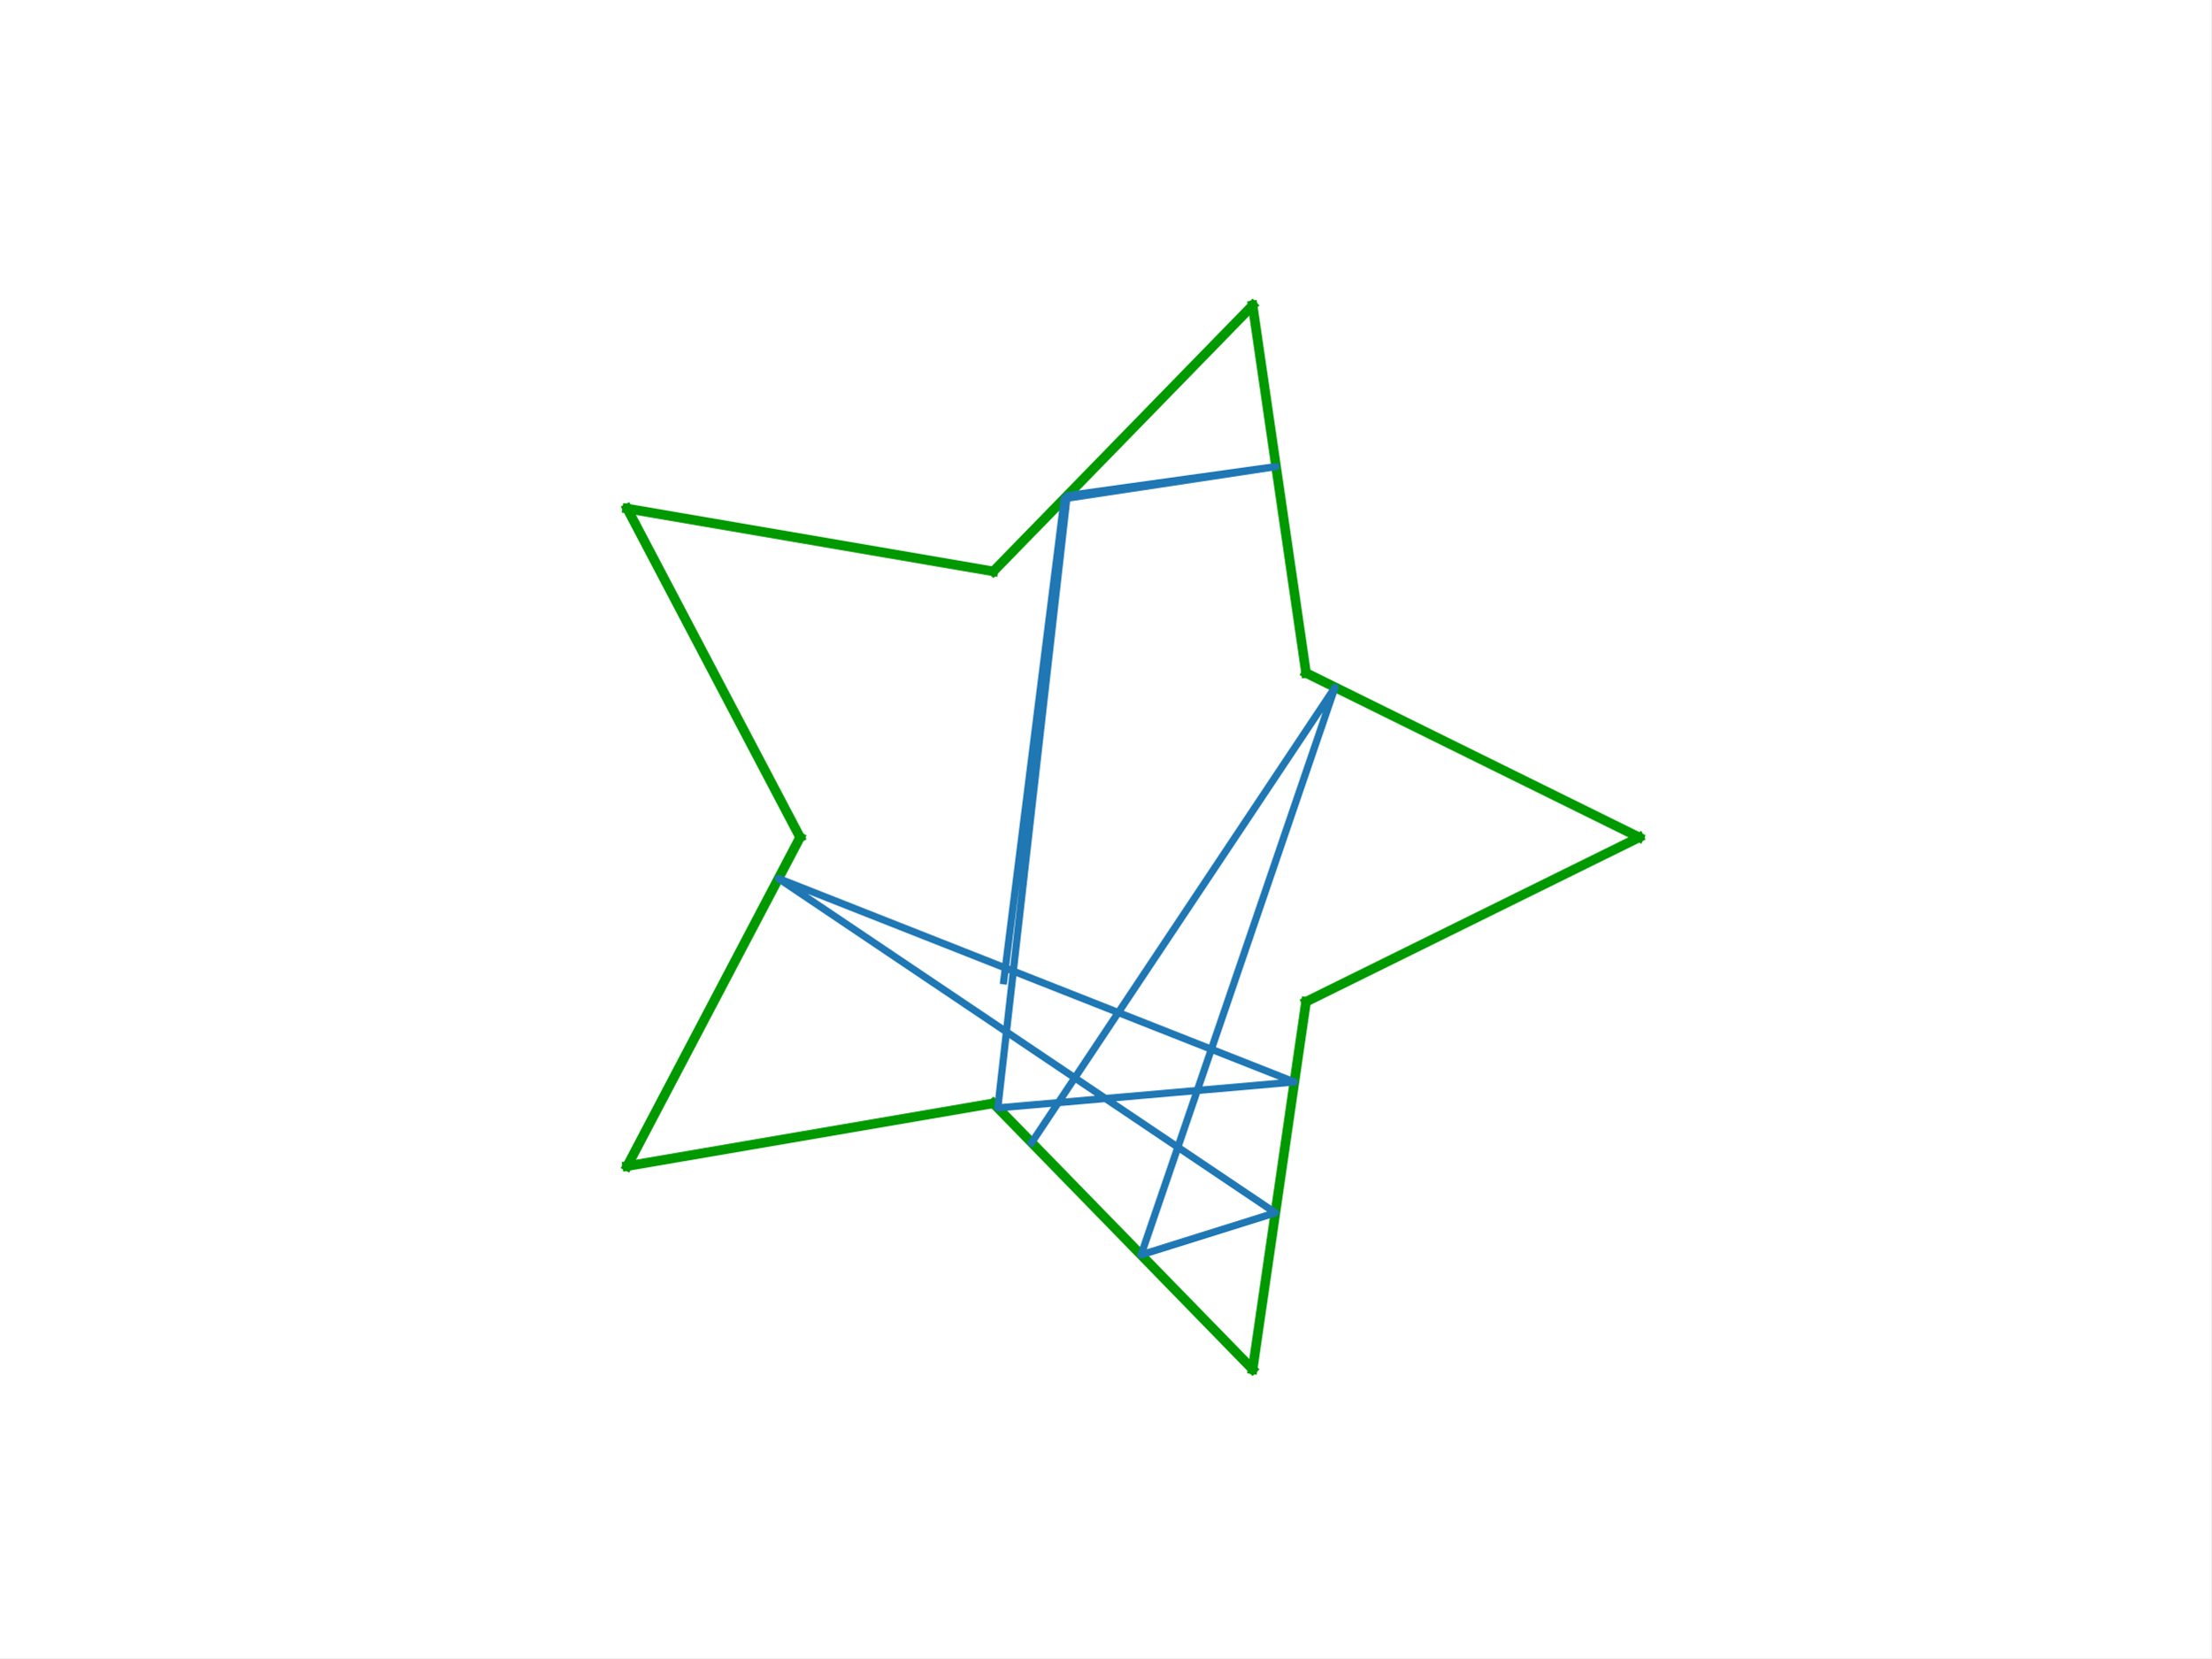
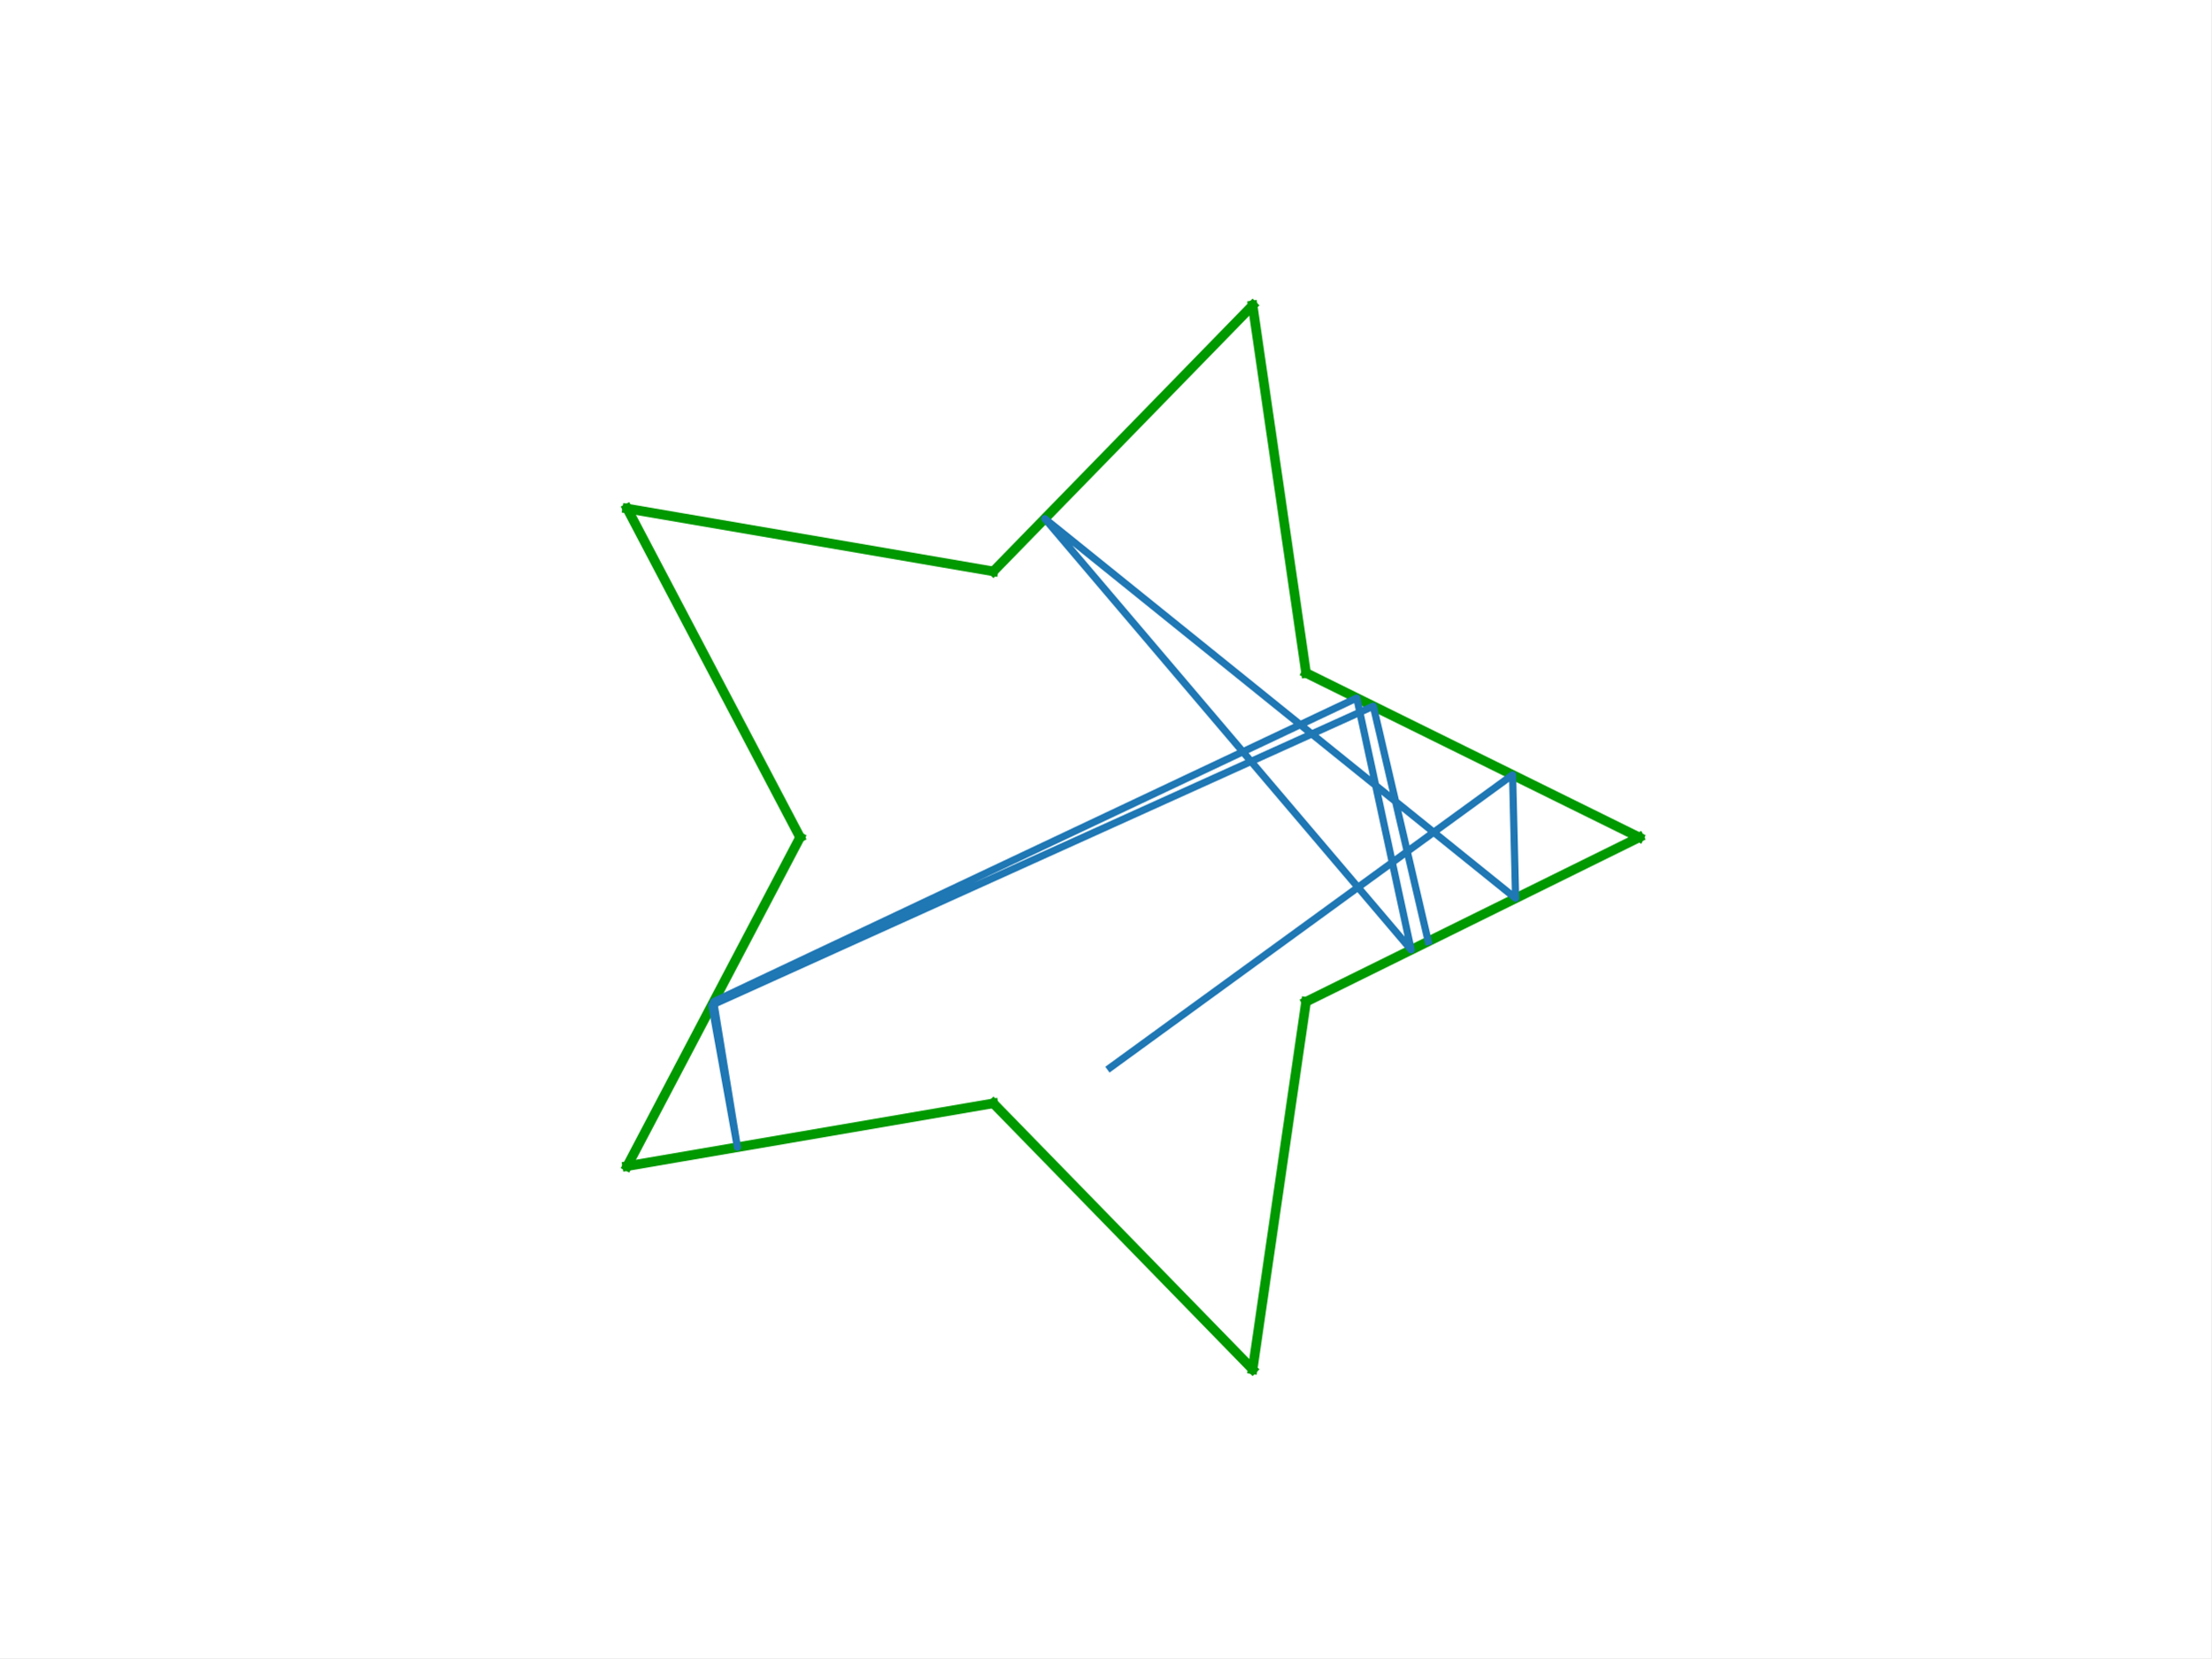
<svg xmlns="http://www.w3.org/2000/svg" height="345.6pt" version="1.1" viewBox="0 0 460.8 345.6" width="460.8pt">
  <defs>
    <style type="text/css">
*{stroke-linecap:butt;stroke-linejoin:round;}
  </style>
  </defs>
  <g id="figure_1">
    <g id="patch_1">
      <path d="M 0 345.6  L 460.8 345.6  L 460.8 0  L 0 0  z " style="fill:#ffffff;" />
    </g>
    <g id="axes_1">
      <g id="line2d_1">
-         <path clip-path="url(#pfbe3c2ba2e)" d="M 261.054 63.648  L 207.013 119.088  " style="fill:none;stroke:#009900;stroke-linecap:square;stroke-width:2;" />
+         <path clip-path="url(#pb01c0f0f37)" d="M 261.054 63.648  L 207.013 119.088  " style="fill:none;stroke:#009900;stroke-linecap:square;stroke-width:2;" />
      </g>
      <g id="line2d_2">
-         <path clip-path="url(#pfbe3c2ba2e)" d="M 207.013 119.088  L 130.707 106  " style="fill:none;stroke:#009900;stroke-linecap:square;stroke-width:2;" />
+         <path clip-path="url(#pb01c0f0f37)" d="M 207.013 119.088  L 130.707 106  " style="fill:none;stroke:#009900;stroke-linecap:square;stroke-width:2;" />
      </g>
      <g id="line2d_3">
-         <path clip-path="url(#pfbe3c2ba2e)" d="M 130.707 106  L 166.734 174.528  " style="fill:none;stroke:#009900;stroke-linecap:square;stroke-width:2;" />
+         <path clip-path="url(#pb01c0f0f37)" d="M 130.707 106  L 166.734 174.528  " style="fill:none;stroke:#009900;stroke-linecap:square;stroke-width:2;" />
      </g>
      <g id="line2d_4">
-         <path clip-path="url(#pfbe3c2ba2e)" d="M 166.734 174.528  L 130.707 243.056  " style="fill:none;stroke:#009900;stroke-linecap:square;stroke-width:2;" />
+         <path clip-path="url(#pb01c0f0f37)" d="M 166.734 174.528  L 130.707 243.056  " style="fill:none;stroke:#009900;stroke-linecap:square;stroke-width:2;" />
      </g>
      <g id="line2d_5">
-         <path clip-path="url(#pfbe3c2ba2e)" d="M 130.707 243.056  L 207.013 229.968  " style="fill:none;stroke:#009900;stroke-linecap:square;stroke-width:2;" />
+         <path clip-path="url(#pb01c0f0f37)" d="M 130.707 243.056  L 207.013 229.968  " style="fill:none;stroke:#009900;stroke-linecap:square;stroke-width:2;" />
      </g>
      <g id="line2d_6">
-         <path clip-path="url(#pfbe3c2ba2e)" d="M 207.013 229.968  L 261.054 285.408  " style="fill:none;stroke:#009900;stroke-linecap:square;stroke-width:2;" />
+         <path clip-path="url(#pb01c0f0f37)" d="M 207.013 229.968  L 261.054 285.408  " style="fill:none;stroke:#009900;stroke-linecap:square;stroke-width:2;" />
      </g>
      <g id="line2d_7">
-         <path clip-path="url(#pfbe3c2ba2e)" d="M 261.054 285.408  L 272.187 208.792  " style="fill:none;stroke:#009900;stroke-linecap:square;stroke-width:2;" />
+         <path clip-path="url(#pb01c0f0f37)" d="M 261.054 285.408  L 272.187 208.792  " style="fill:none;stroke:#009900;stroke-linecap:square;stroke-width:2;" />
      </g>
      <g id="line2d_8">
-         <path clip-path="url(#pfbe3c2ba2e)" d="M 272.187 208.792  L 341.613 174.528  " style="fill:none;stroke:#009900;stroke-linecap:square;stroke-width:2;" />
+         <path clip-path="url(#pb01c0f0f37)" d="M 272.187 208.792  L 341.613 174.528  " style="fill:none;stroke:#009900;stroke-linecap:square;stroke-width:2;" />
      </g>
      <g id="line2d_9">
-         <path clip-path="url(#pfbe3c2ba2e)" d="M 341.613 174.528  L 272.187 140.264  " style="fill:none;stroke:#009900;stroke-linecap:square;stroke-width:2;" />
+         <path clip-path="url(#pb01c0f0f37)" d="M 341.613 174.528  L 272.187 140.264  " style="fill:none;stroke:#009900;stroke-linecap:square;stroke-width:2;" />
      </g>
      <g id="line2d_10">
-         <path clip-path="url(#pfbe3c2ba2e)" d="M 272.187 140.264  L 261.054 63.648  " style="fill:none;stroke:#009900;stroke-linecap:square;stroke-width:2;" />
+         <path clip-path="url(#pb01c0f0f37)" d="M 272.187 140.264  L 261.054 63.648  " style="fill:none;stroke:#009900;stroke-linecap:square;stroke-width:2;" />
      </g>
      <g id="line2d_11">
-         <path clip-path="url(#pfbe3c2ba2e)" d="M 209.185 204.417  L 221.784 103.935  L 265.937 97.248  L 222.395 103.309  L 207.947 230.925  L 269.756 225.524  L 162.226 183.102  L 265.794 252.787  L 237.806 261.558  L 278.23 143.246  L 214.998 238.16  " style="fill:none;stroke:#1f77b4;stroke-linecap:square;stroke-width:1.5;" />
+         <path clip-path="url(#pb01c0f0f37)" d="M 231.395 222.512  L 315.227 161.505  L 315.865 187.236  L 217.73 108.094  L 294.094 197.98  L 282.756 145.48  L 148.73 208.774  L 153.675 239.116  L 148.343 209.509  L 286.205 147.183  L 297.651 196.224  " style="fill:none;stroke:#1f77b4;stroke-linecap:square;stroke-width:1.5;" />
      </g>
    </g>
  </g>
  <defs>
-     <clipPath id="pfbe3c2ba2e">
+     <clipPath id="pb01c0f0f37">
      <rect height="266.112" width="253.088" x="109.616" y="41.472" />
    </clipPath>
  </defs>
</svg>
